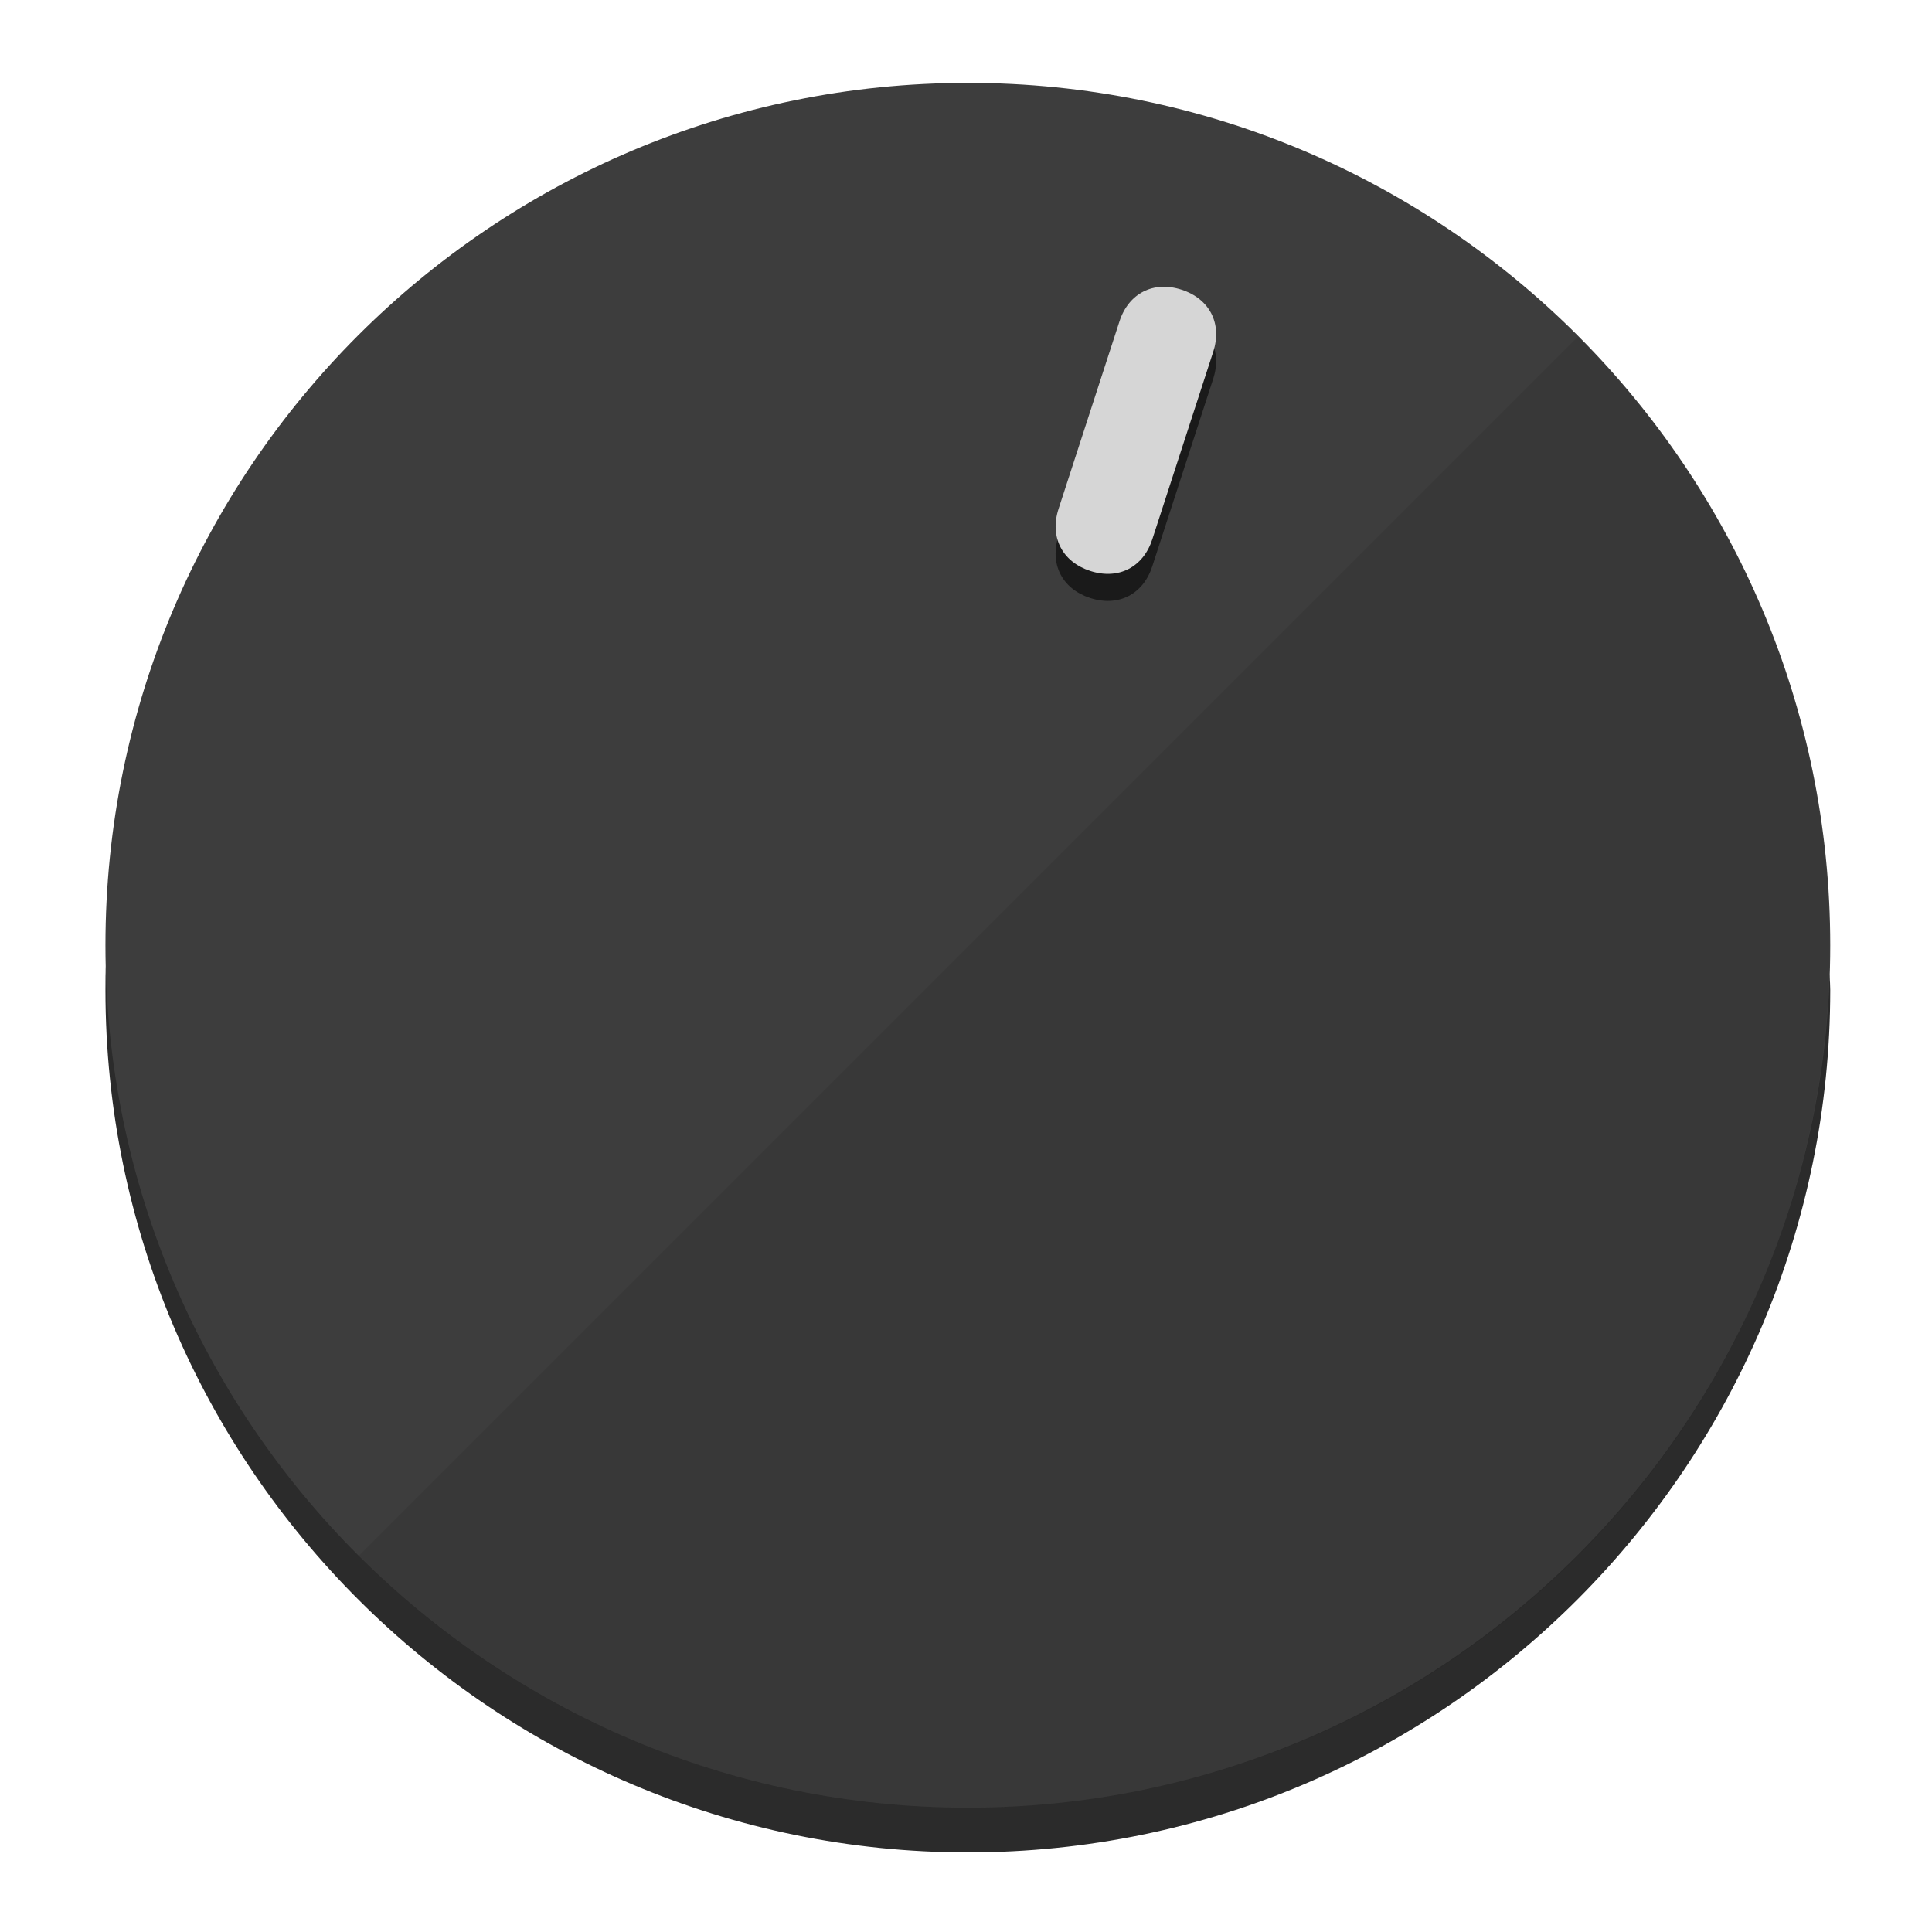
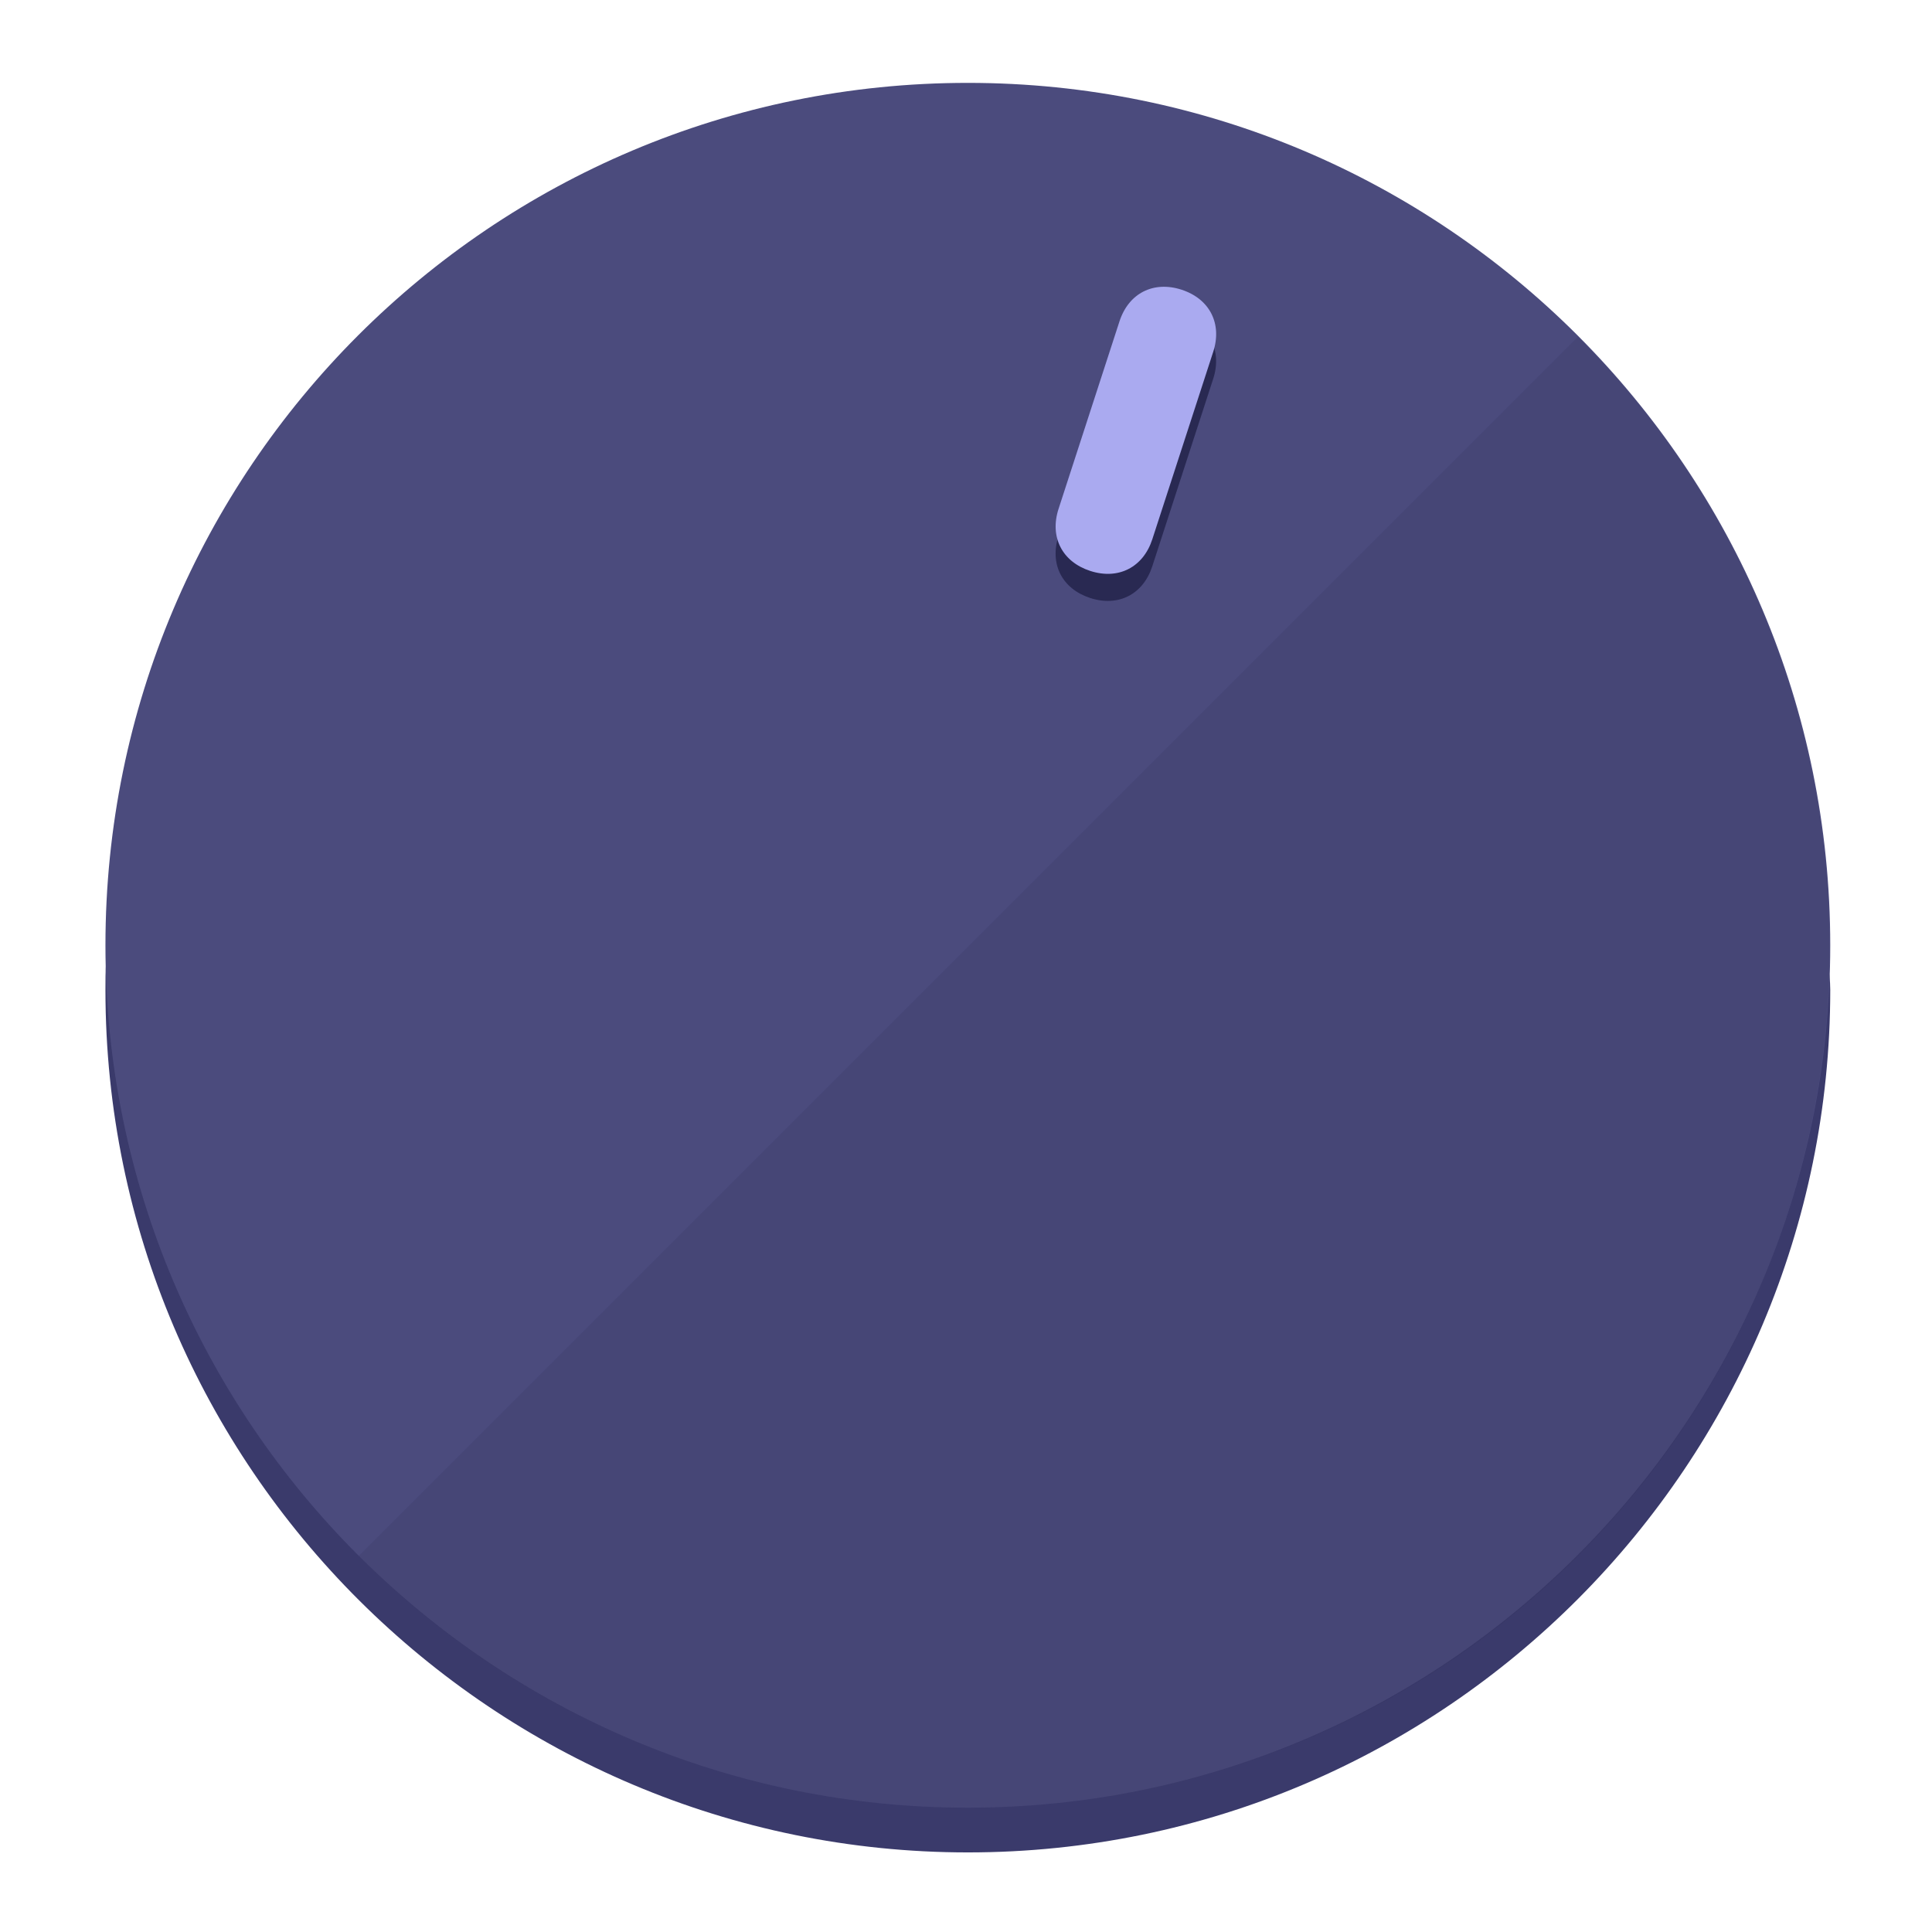
<svg xmlns="http://www.w3.org/2000/svg" height="120px" width="120px" version="1.1" id="Layer_1" viewBox="0 0 496.8 496.8" xml:space="preserve">
  <defs id="defs23" />
  <g id="g3158">
-     <path style="display:inline;fill:#2B2B2B;fill-opacity:1;stroke-width:1.584" d="m 248.875,445.92 c 116.582,0 212.89,-91.238 220.493,-205.286 0,5.069 1.267,8.87 1.267,13.939 0,121.651 -98.842,221.76 -221.76,221.76 -121.651,0 -221.76,-98.842 -221.76,-221.76 0,-5.069 0,-8.87 1.267,-13.939 7.603,114.048 103.91,205.286 220.493,205.286 z" id="path8" />
-     <circle style="display:inline;fill:#3D3D3D;fill-opacity:1;stroke-width:1.584" cx="248.875" cy="243.071" r="221.76" id="circle12" />
-     <path style="display:inline;fill:#1A1A1A;fill-opacity:0.154;stroke-width:1.587" d="m 405.744,86.606 c 86.308,86.308 86.308,227.193 0,313.5 -86.308,86.308 -227.193,86.308 -313.5,0" id="path14" />
+     <path style="display:inline;fill:#3A3A6B;fill-opacity:1;stroke-width:1.584" d="m 248.875,445.92 c 116.582,0 212.89,-91.238 220.493,-205.286 0,5.069 1.267,8.87 1.267,13.939 0,121.651 -98.842,221.76 -221.76,221.76 -121.651,0 -221.76,-98.842 -221.76,-221.76 0,-5.069 0,-8.87 1.267,-13.939 7.603,114.048 103.91,205.286 220.493,205.286 z" id="path8" />
+     <circle style="display:inline;fill:#4B4B7D;fill-opacity:1;stroke-width:1.584" cx="248.875" cy="243.071" r="221.76" id="circle12" />
+     <path style="display:inline;fill:#292952;fill-opacity:0.154;stroke-width:1.587" d="m 405.744,86.606 c 86.308,86.308 86.308,227.193 0,313.5 -86.308,86.308 -227.193,86.308 -313.5,0" id="path14" />
  </g>
  <g id="g3198">
    <circle style="display:none;fill:#000000;fill-opacity:0;stroke-width:1.584" cx="311.577" cy="154.88" r="221.76" id="circle12-3" transform="rotate(18)" />
-     <path style="display:inline;fill:#1A1A1A;fill-opacity:1;stroke-width:1.584" d="m 296.298,145.631 c -2.35,7.231 -8.737,10.485 -15.968,8.136 v 0 c -7.231,-2.35 -10.485,-8.737 -8.136,-15.968 l 15.663,-48.207 c 2.35,-7.231 8.737,-10.485 15.968,-8.136 v 0 c 7.231,2.349 10.485,8.737 8.136,15.968 z" id="path3789" />
-     <path style="display:inline;fill:#D6D6D6;stroke-width:1.584" d="m 296.308,138.672 c -2.35,7.231 -8.737,10.485 -15.968,8.136 v 0 c -7.231,-2.349 -10.485,-8.737 -8.136,-15.968 l 15.663,-48.207 c 2.35,-7.231 8.737,-10.485 15.968,-8.136 v 0 c 7.231,2.35 10.485,8.737 8.136,15.968 z" id="path915" />
+     <path style="display:inline;fill:#292952;fill-opacity:1;stroke-width:1.584" d="m 296.298,145.631 c -2.35,7.231 -8.737,10.485 -15.968,8.136 v 0 c -7.231,-2.35 -10.485,-8.737 -8.136,-15.968 l 15.663,-48.207 c 2.35,-7.231 8.737,-10.485 15.968,-8.136 v 0 c 7.231,2.349 10.485,8.737 8.136,15.968 z" id="path3789" />
+     <path style="display:inline;fill:#AAAAF0;stroke-width:1.584" d="m 296.308,138.672 c -2.35,7.231 -8.737,10.485 -15.968,8.136 v 0 c -7.231,-2.349 -10.485,-8.737 -8.136,-15.968 l 15.663,-48.207 c 2.35,-7.231 8.737,-10.485 15.968,-8.136 v 0 c 7.231,2.35 10.485,8.737 8.136,15.968 z" id="path915" />
  </g>
</svg>
